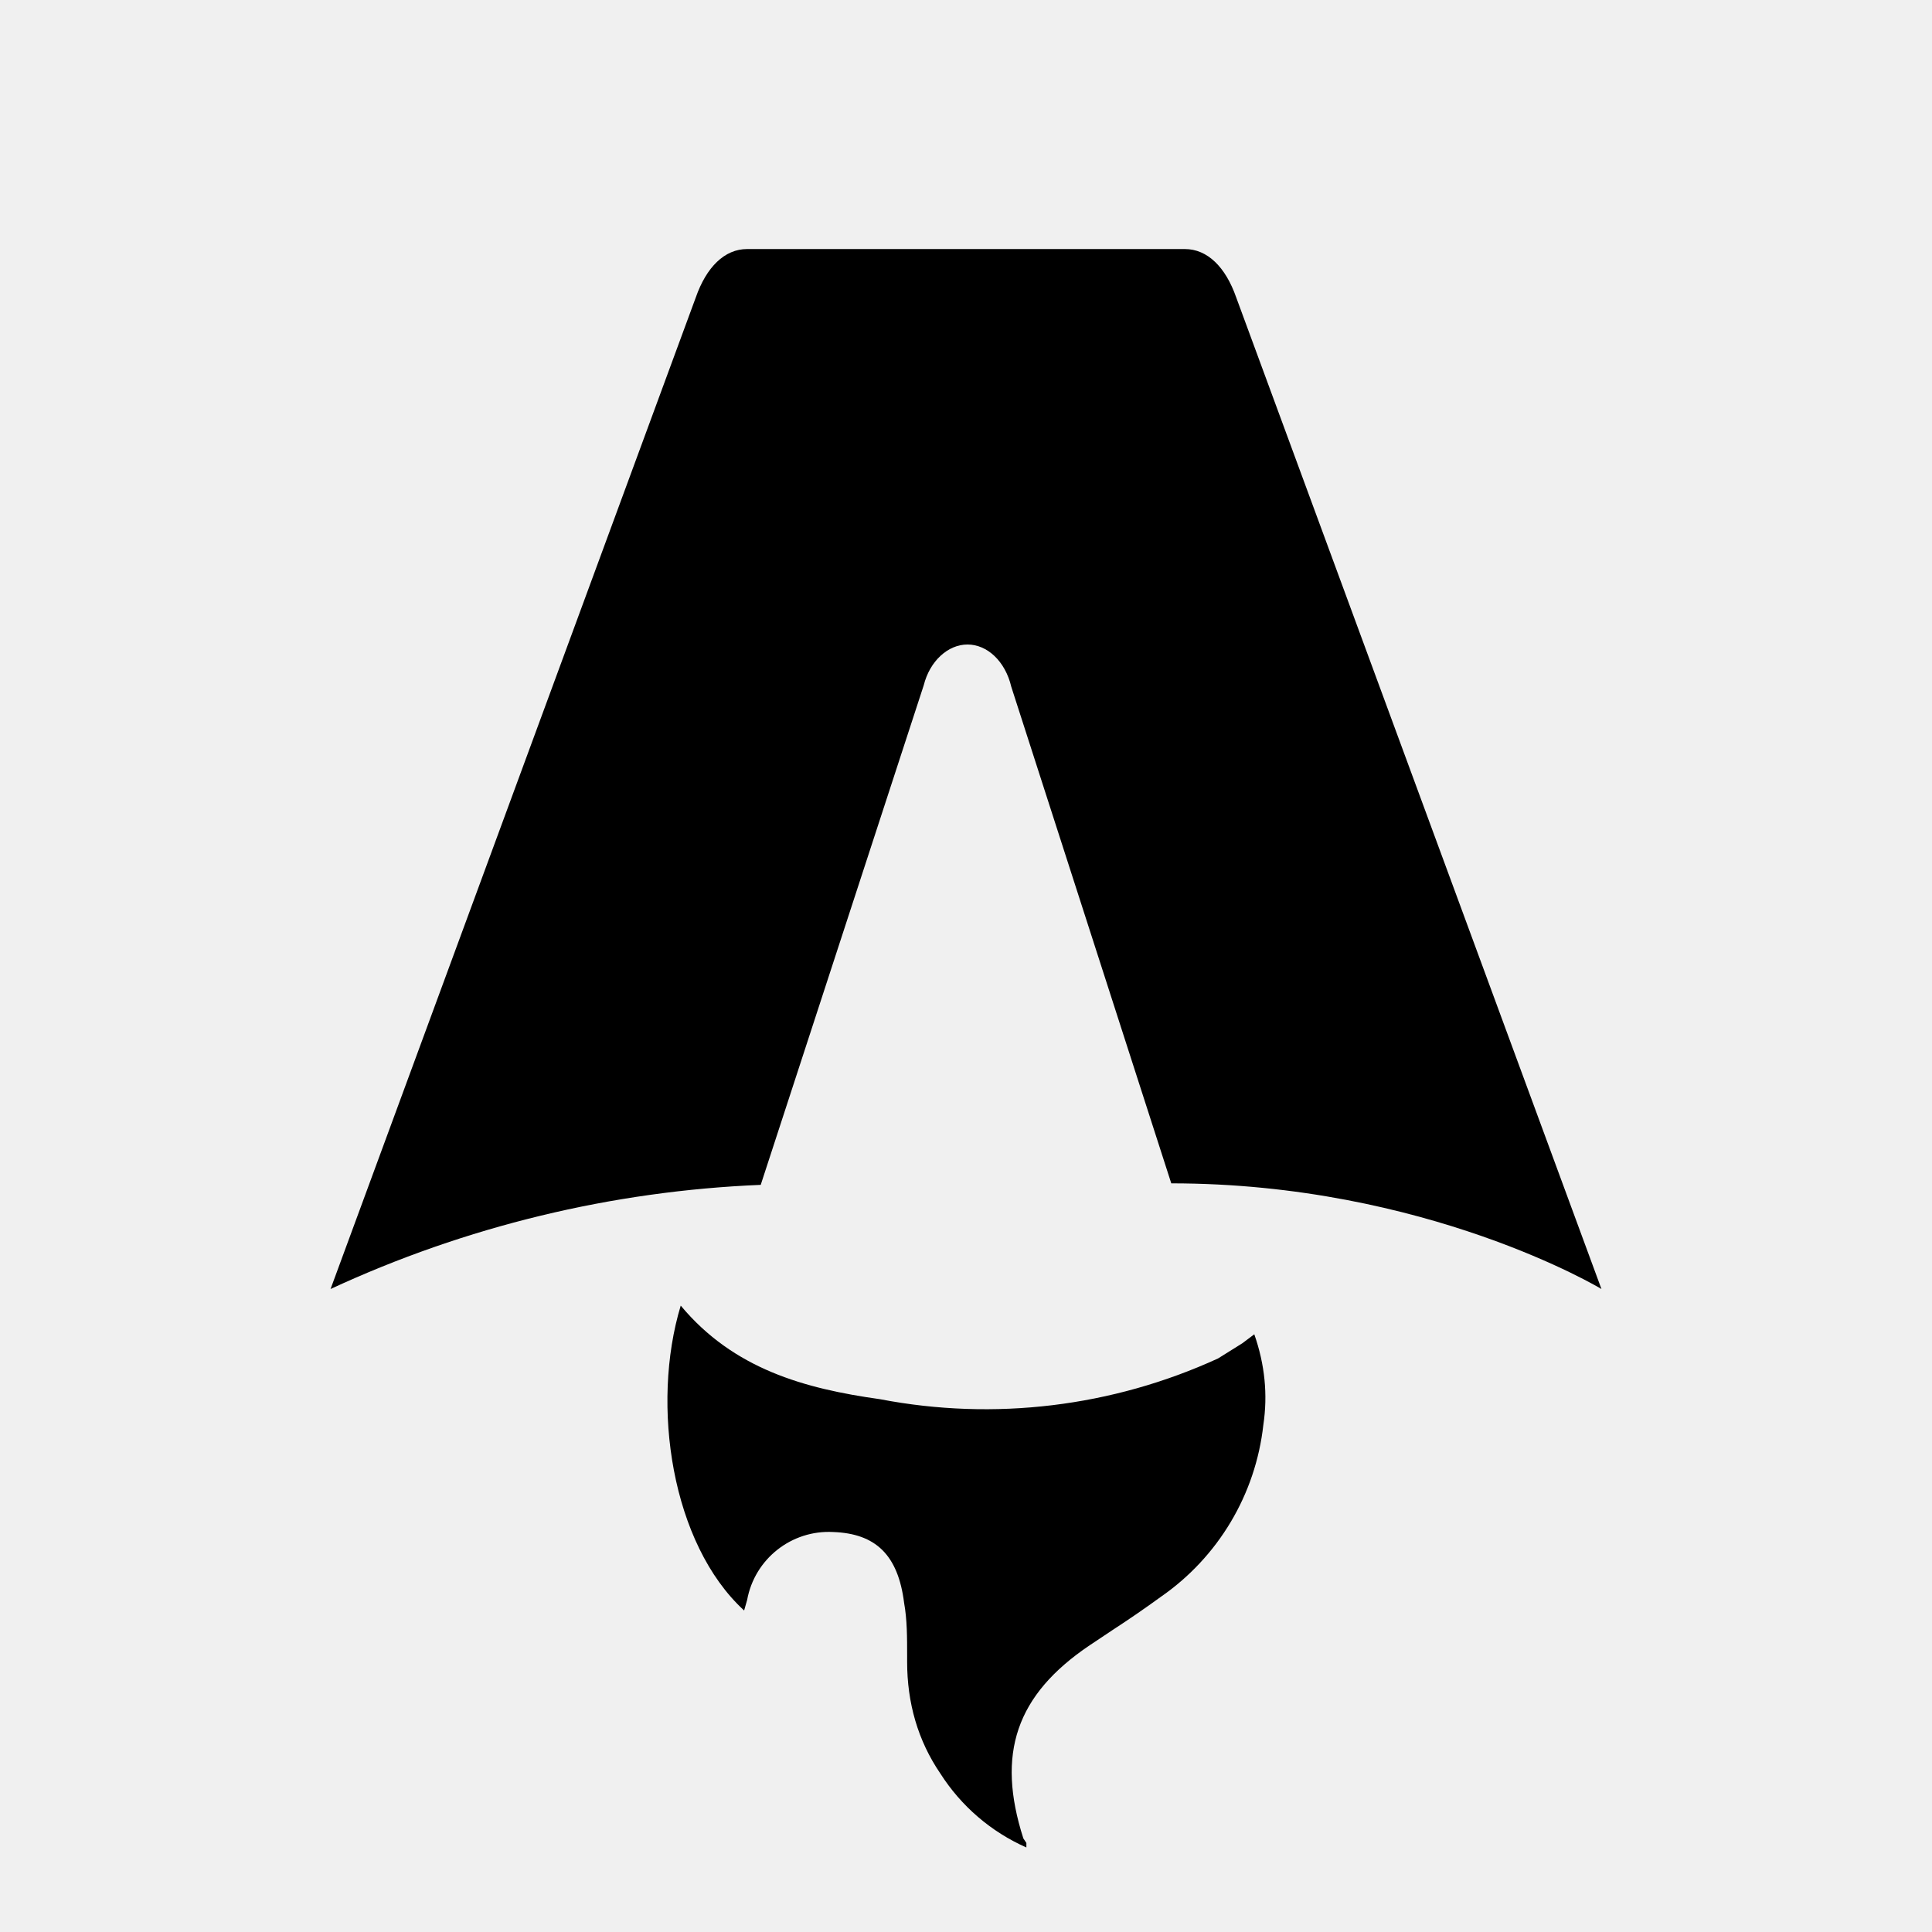
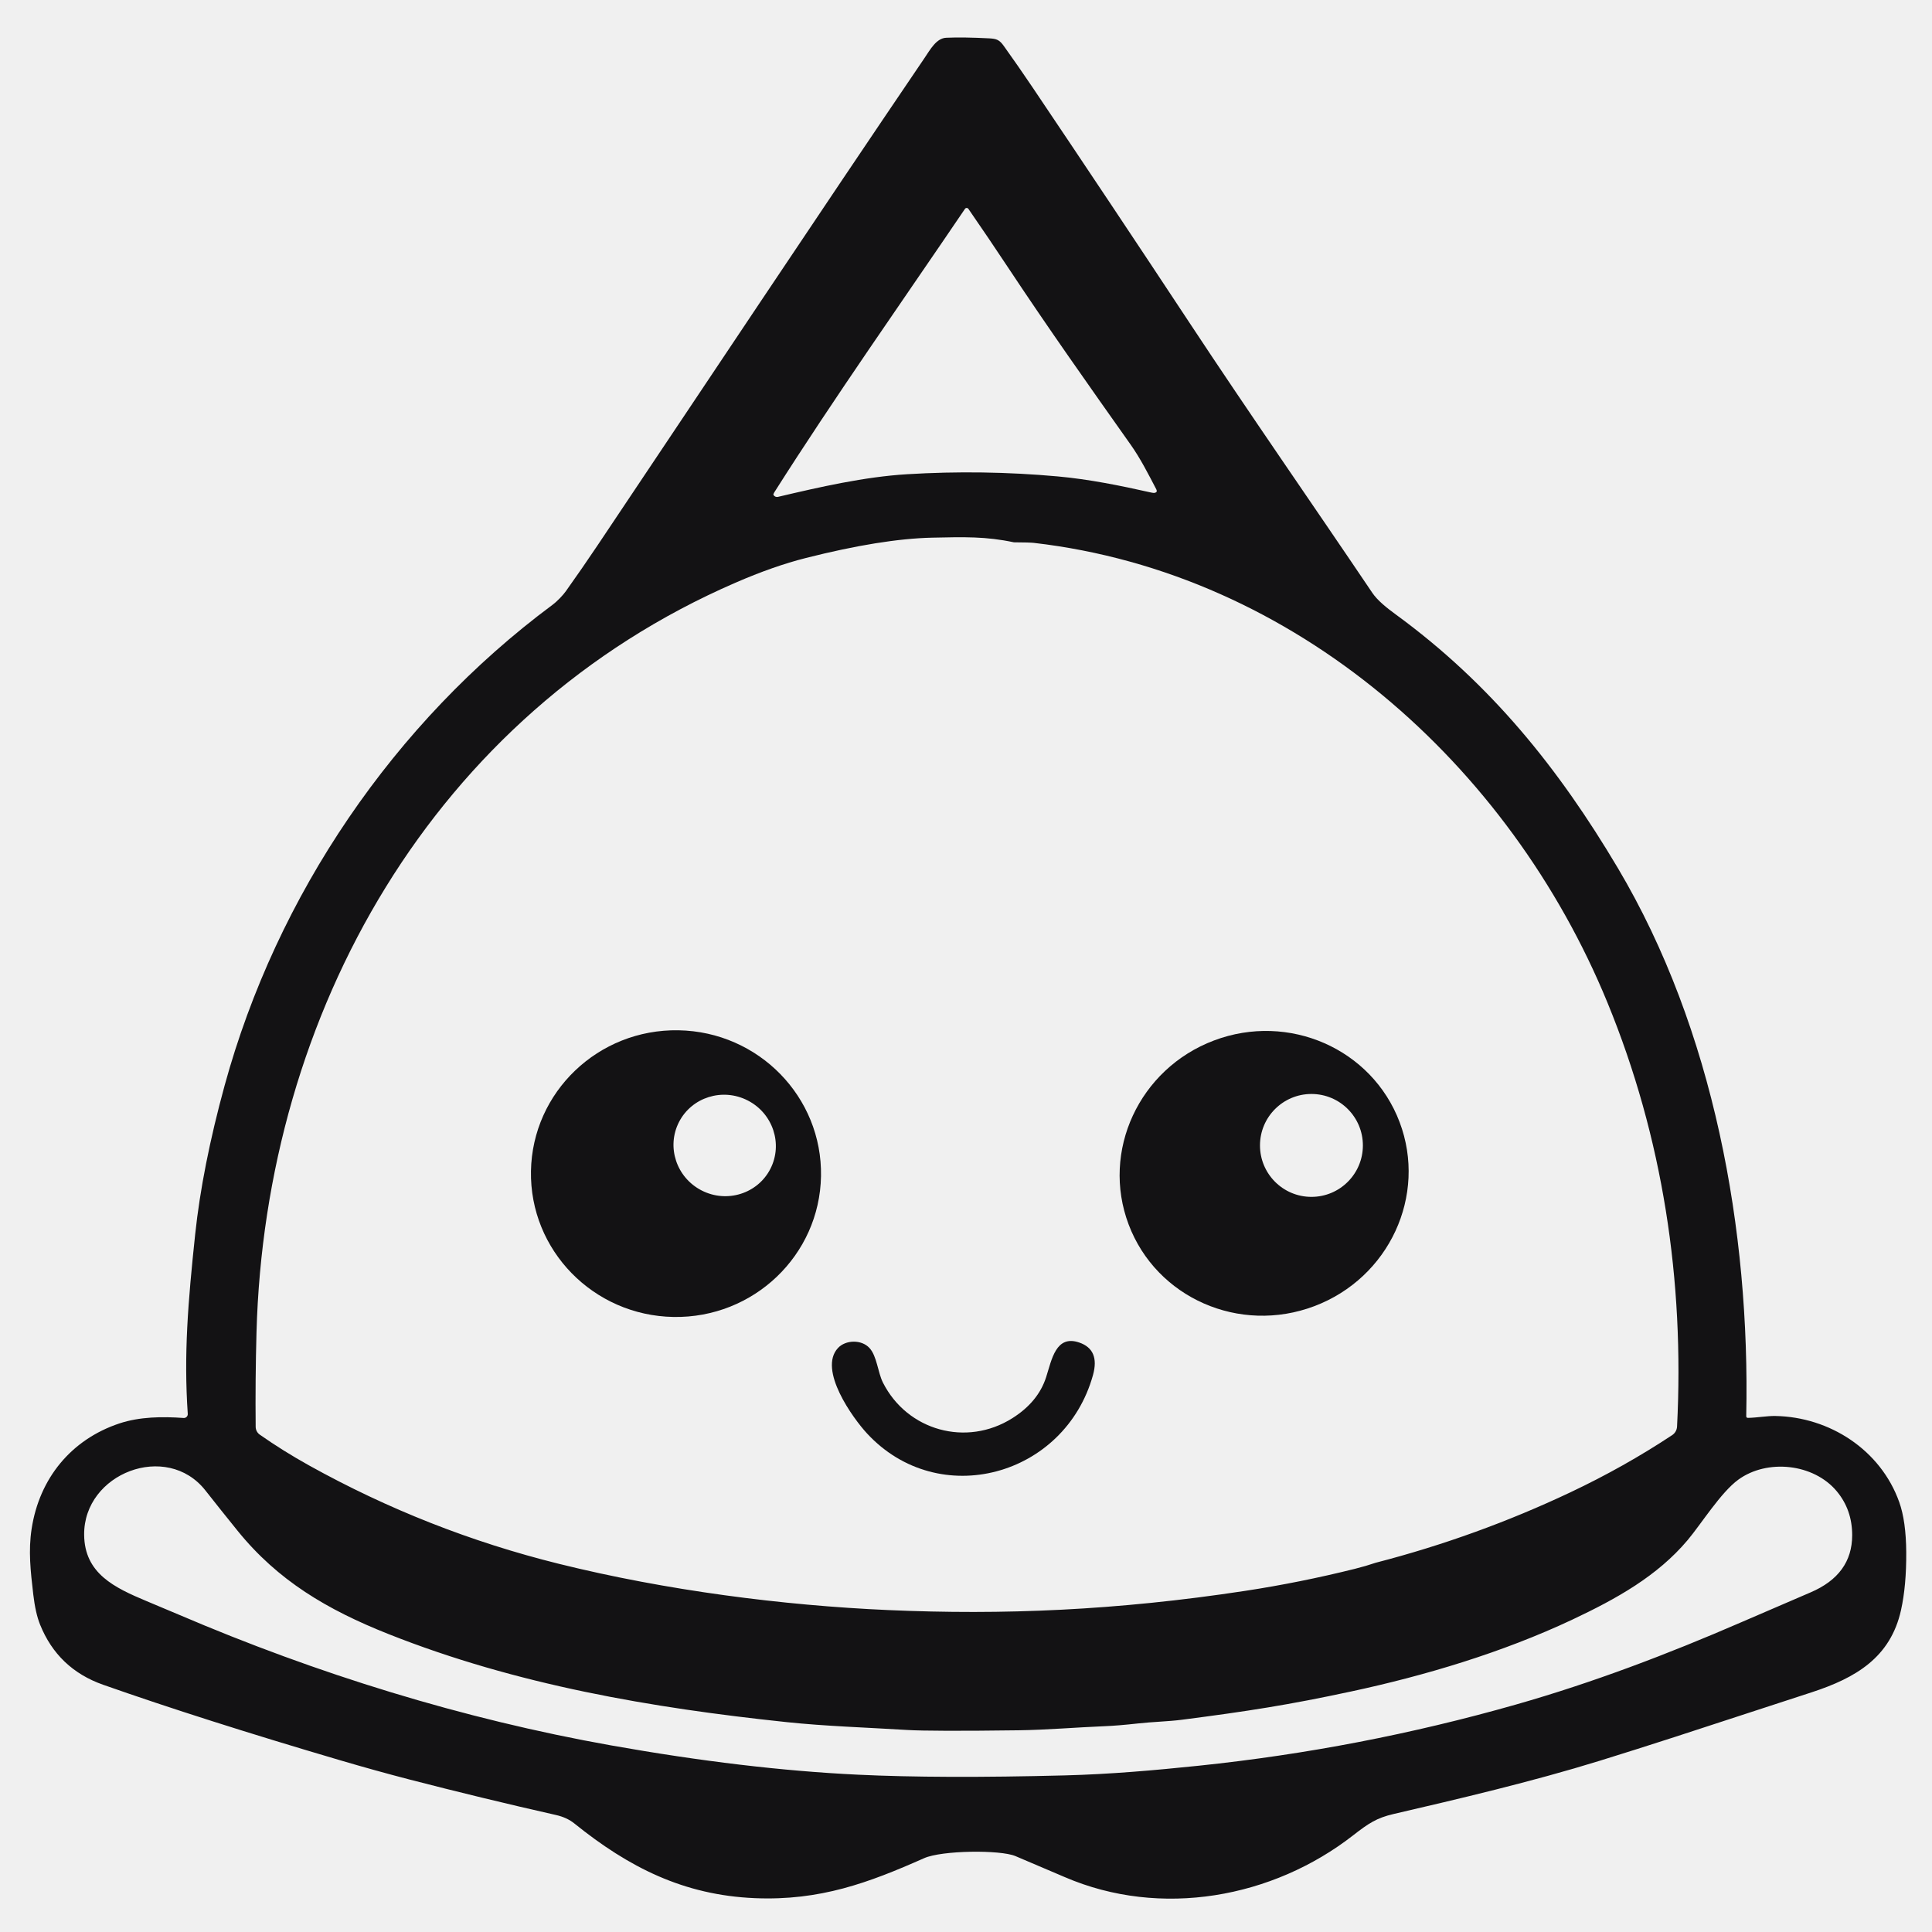
- <svg xmlns="http://www.w3.org/2000/svg" fill="none" viewBox="0 0 128 128">
-   <path d="M50.4 78.5a75.1 75.1 0 0 0-28.5 6.9l24.2-65.7c.7-2 1.9-3.2 3.4-3.2h29c1.5 0 2.7 1.2 3.4 3.2l24.2 65.7s-11.6-7-28.5-7L67 45.5c-.4-1.7-1.6-2.8-2.9-2.8-1.3 0-2.5 1.1-2.9 2.7L50.4 78.5Zm-1.1 28.2Zm-4.2-20.2c-2 6.6-.6 15.8 4.2 20.2a17.5 17.5 0 0 1 .2-.7 5.5 5.5 0 0 1 5.7-4.5c2.8.1 4.3 1.5 4.7 4.7.2 1.1.2 2.3.2 3.5v.4c0 2.7.7 5.2 2.2 7.4a13 13 0 0 0 5.7 4.9v-.3l-.2-.3c-1.8-5.6-.5-9.5 4.4-12.8l1.5-1a73 73 0 0 0 3.2-2.2 16 16 0 0 0 6.8-11.4c.3-2 .1-4-.6-6l-.8.6-1.6 1a37 37 0 0 1-22.4 2.7c-5-.7-9.7-2-13.2-6.2Z" />
+ <svg xmlns="http://www.w3.org/2000/svg" version="1.1" viewBox="0 0 540 540">
+   <path d="   M 488.59 396.30   C 491.15 396.25 493.96 395.73 496.17 395.77   C 511.39 396.03 525.65 405.25 530.85 419.86   Q 532.74 425.17 532.80 433.85   Q 532.86 443.17 531.34 450.03   C 528.38 463.36 518.58 468.99 506.50 472.96   Q 487.22 479.28 467.92 485.55   Q 457.51 488.92 447.06 492.16   C 428.19 497.99 407.67 502.81 389.51 507.02   C 384.79 508.11 382.48 509.65 378.22 512.97   C 355.76 530.48 324.46 536.23 297.59 524.65   Q 290.71 521.69 283.81 518.78   C 279.56 516.99 263.26 517.16 258.29 519.37   C 242.79 526.24 229.26 531.30 210.99 530.54   C 191.08 529.70 175.75 521.93 160.54 509.67   Q 158.46 507.99 155.40 507.30   Q 134.83 502.65 114.42 497.37   Q 105.13 494.96 95.14 492.02   Q 56.60 480.67 28.84 470.90   Q 16.17 466.44 11.20 454.08   Q 9.91 450.87 9.30 445.65   C 8.53 439.04 7.90 433.47 8.84 427.31   C 11.00 413.23 19.87 402.35 33.38 397.85   C 39.02 395.98 45.33 395.90 51.32 396.33   A 1.08 1.08 0.0 0 0 52.48 395.18   C 51.35 378.54 52.54 364.02 54.55 345.01   Q 56.55 326.18 62.77 303.45   C 77.36 250.17 110.15 201.94 154.40 169.07   C 155.78 168.05 157.40 166.32 158.19 165.20   Q 162.73 158.82 167.09 152.32   C 197.48 106.97 227.69 61.48 258.34 16.31   C 260.05 13.79 261.71 10.67 264.49 10.55   Q 269.23 10.34 276.50 10.72   C 278.54 10.83 279.33 11.12 280.57 12.85   Q 284.57 18.44 288.40 24.12   Q 310.73 57.28 332.75 90.64   C 349.38 115.84 366.68 140.65 383.56 165.69   C 384.99 167.82 387.62 169.92 390.13 171.75   C 416.70 191.16 435.65 214.75 452.21 242.65   C 479.00 287.78 489.17 343.97 488.08 395.79   Q 488.07 396.32 488.59 396.30   Z   M 323.19 136.77   C 321.01 132.60 318.76 128.15 316.04 124.31   C 304.42 107.89 292.81 91.46 281.70 74.68   Q 276.31 66.54 270.67 58.38   A 0.58 0.58 0.0 0 0 269.71 58.38   C 251.90 84.65 233.46 110.76 216.41 137.62   Q 216.09 138.14 216.19 138.33   A 1.13 1.12 -20.9 0 0 217.43 138.88   C 229.18 136.11 241.59 133.28 253.50 132.55   Q 274.62 131.26 295.64 133.16   C 304.37 133.95 313.15 135.73 321.77 137.67   Q 322.46 137.82 322.73 137.76   Q 323.60 137.57 323.19 136.77   Z   M 384.52 436.79   Q 412.75 429.49 438.95 417.10   Q 453.94 410.01 467.38 401.12   A 3.05 3.04 -15.4 0 0 468.74 398.74   C 470.82 358.03 464.78 317.93 449.28 280.21   C 421.97 213.74 362.12 160.20 289.00 151.74   Q 287.80 151.60 283.39 151.58   C 275.58 149.92 269.57 150.08 260.50 150.28   Q 246.42 150.60 225.25 155.96   Q 216.24 158.23 205.56 162.87   C 121.05 199.53 74.09 283.20 71.69 372.51   Q 71.33 385.76 71.46 398.82   A 2.69 2.69 0.0 0 0 72.60 400.98   Q 79.02 405.49 86.36 409.58   Q 119.46 427.98 156.24 437.10   C 186.29 444.55 218.80 448.72 248.25 450.02   C 280.17 451.43 311.99 450.14 347.98 444.66   Q 363.50 442.29 378.74 438.48   Q 381.81 437.71 384.52 436.79   Z   M 49.90 451.27   C 88.59 467.84 129.37 480.47 170.83 487.85   Q 208.39 494.53 239.75 496.03   Q 262.66 497.13 297.64 496.23   C 310.34 495.90 322.56 494.82 335.00 493.53   Q 380.14 488.83 423.70 476.43   C 445.20 470.31 466.22 462.31 486.72 453.41   Q 496.39 449.22 506.08 445.07   Q 517.68 440.10 517.69 429.11   Q 517.70 421.99 513.37 416.80   C 506.90 409.05 493.94 407.71 485.88 413.56   C 480.98 417.12 475.49 425.96 471.70 430.46   C 463.26 440.49 451.86 446.85 439.47 452.69   C 419.88 461.91 398.19 468.37 377.61 472.78   C 360.20 476.52 348.76 478.30 330.30 480.68   C 326.47 481.17 322.16 481.25 318.07 481.71   Q 312.46 482.33 308.90 482.47   C 300.81 482.80 292.44 483.52 284.70 483.62   Q 260.23 483.94 253.50 483.53   C 242.27 482.84 230.66 482.48 219.88 481.34   C 182.11 477.36 144.31 470.91 108.57 456.72   C 91.42 449.91 77.67 441.77 66.42 427.87   Q 61.87 422.25 57.41 416.58   C 46.59 402.83 23.38 411.76 23.52 428.96   C 23.60 439.83 32.06 443.77 40.93 447.50   Q 49.70 451.18 49.90 451.27   Z" />
+   <path d="   M 229.474 328.738   A 40.54 40.07 1.0 0 1 188.241 368.094   A 40.54 40.07 1.0 0 1 148.406 327.322   A 40.54 40.07 1.0 0 1 189.639 287.966   A 40.54 40.07 1.0 0 1 229.474 328.738   Z   M 215.325 326.697   A 14.35 14.13 27.1 0 0 208.987 307.581   A 14.35 14.13 27.1 0 0 189.775 313.623   A 14.35 14.13 27.1 0 0 196.113 332.739   A 14.35 14.13 27.1 0 0 215.325 326.697   Z" />
+   <path d="   M 391.197 313.641   A 40.48 39.69 -20.7 0 1 367.359 365.078   A 40.48 39.69 -20.7 0 1 315.463 342.259   A 40.48 39.69 -20.7 0 1 339.301 290.822   A 40.48 39.69 -20.7 0 1 391.197 313.641   Z   M 380.93 320.15   A 14.38 14.38 0.0 0 0 366.55 305.77   A 14.38 14.38 0.0 0 0 352.17 320.15   A 14.38 14.38 0.0 0 0 366.55 334.53   A 14.38 14.38 0.0 0 0 380.93 320.15   Z" />
+   <path d="   M 242.35 400.67   C 238.44 396.46 228.57 382.84 234.22 376.77   C 236.35 374.48 240.78 374.34 243.02 376.77   C 245.12 379.05 245.34 383.59 246.80 386.47   C 253.59 399.86 270.11 404.49 282.94 396.40   Q 290.18 391.84 292.40 384.91   C 293.97 380.02 295.11 373.00 301.65 375.24   Q 307.47 377.23 305.49 384.35   C 297.60 412.71 262.39 422.30 242.35 400.67   Z" />
  <style>
-         path { fill: #000; }
-         @media (prefers-color-scheme: dark) {
-             path { fill: #FFF; }
-         }
-     </style>
+     path {
+       fill: #131214
+     }
+ 
+     @media (prefers-color-scheme:dark) {
+       path {
+         fill: #f5f7f8
+       }
+     }
+   </style>
</svg>
